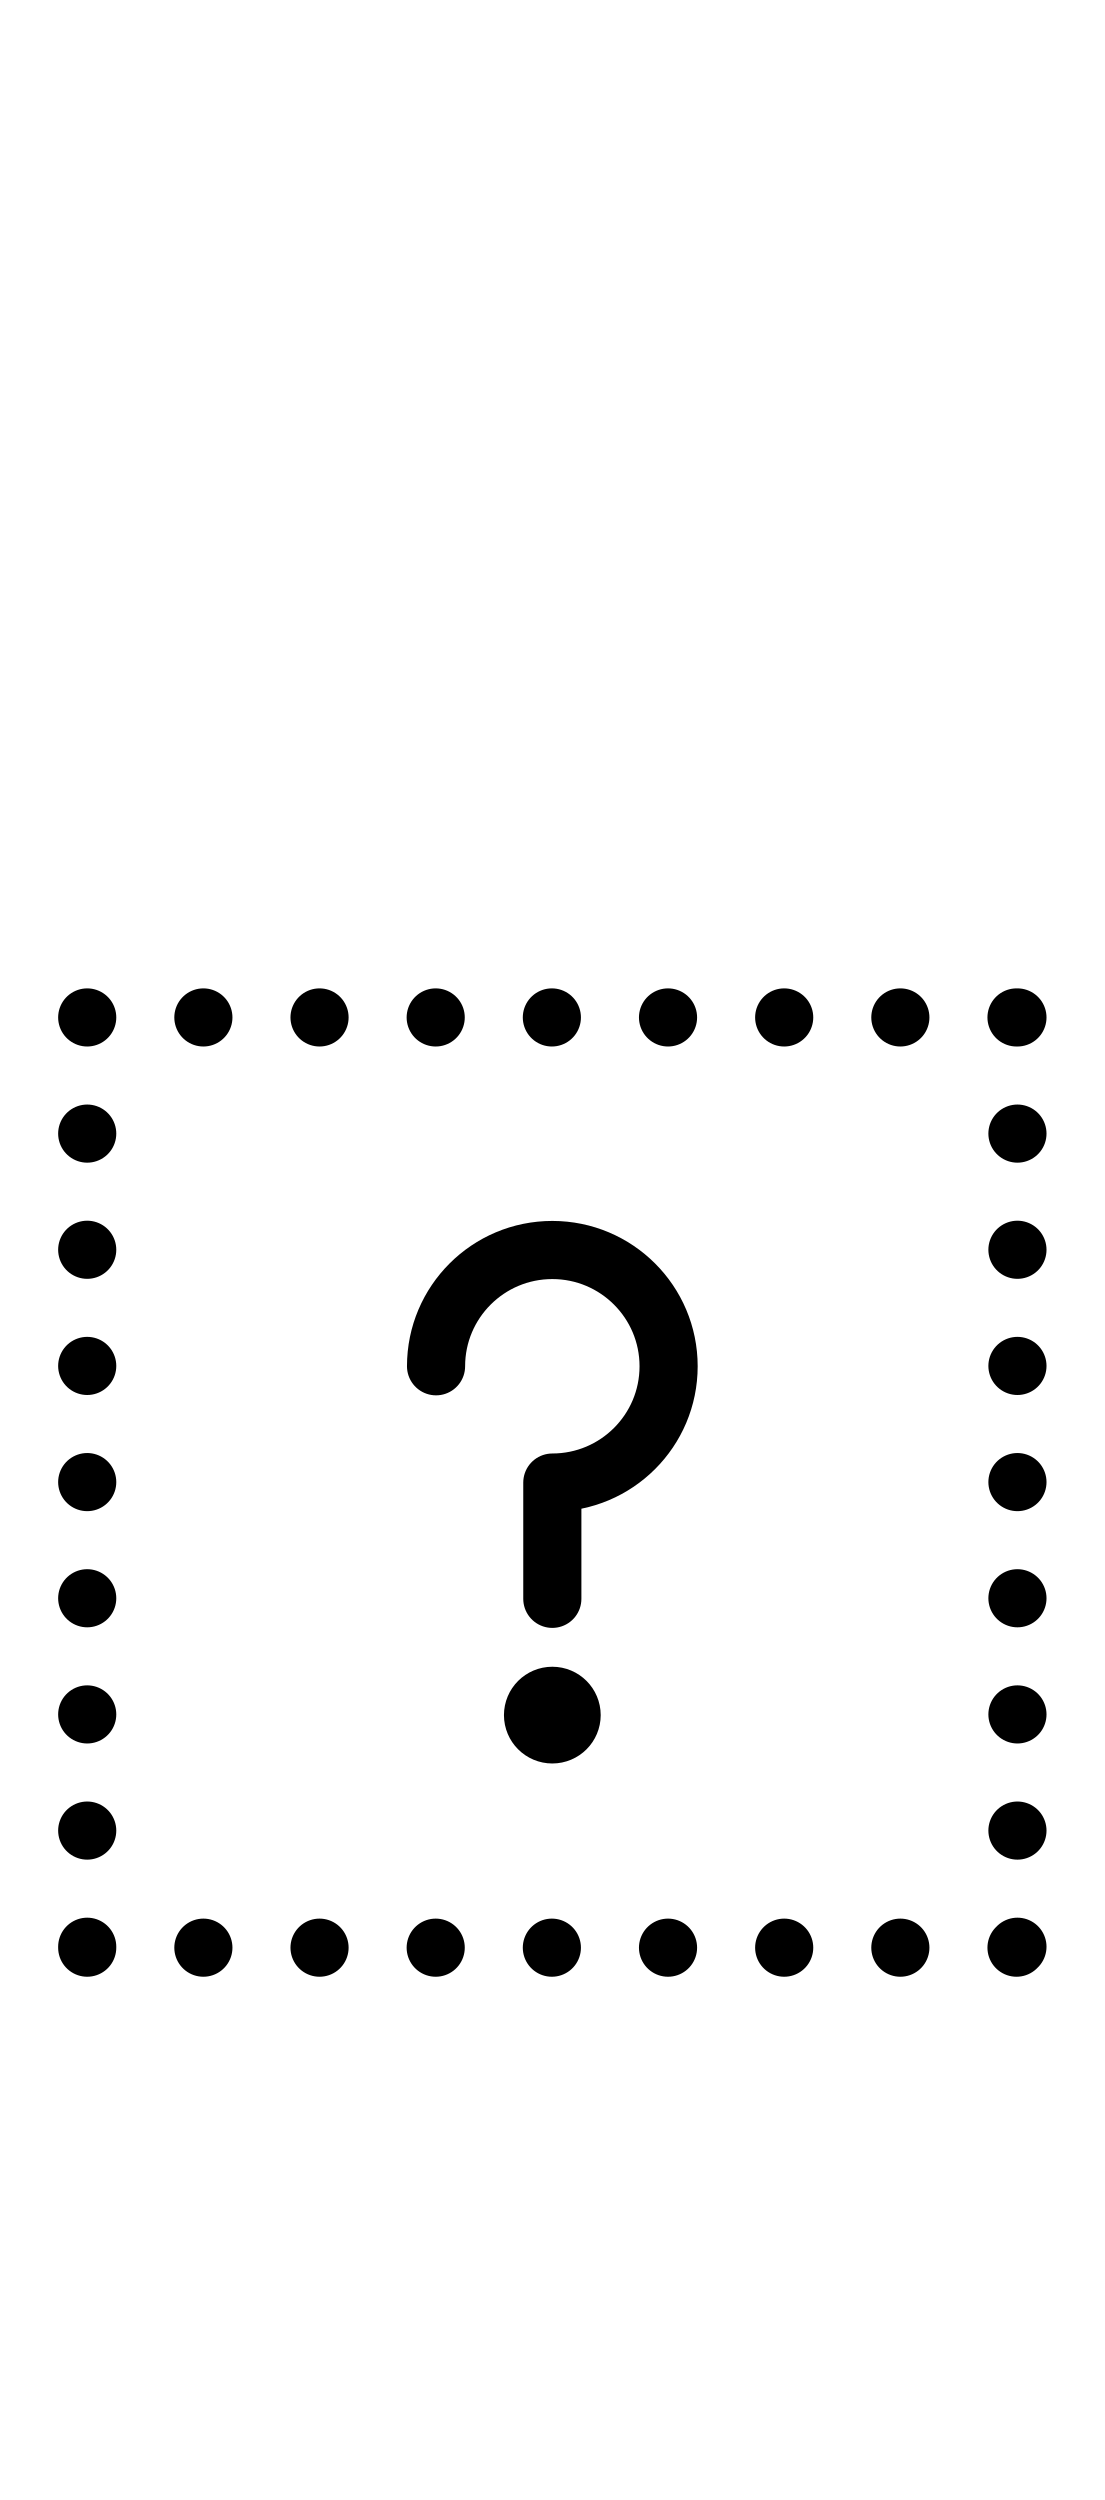
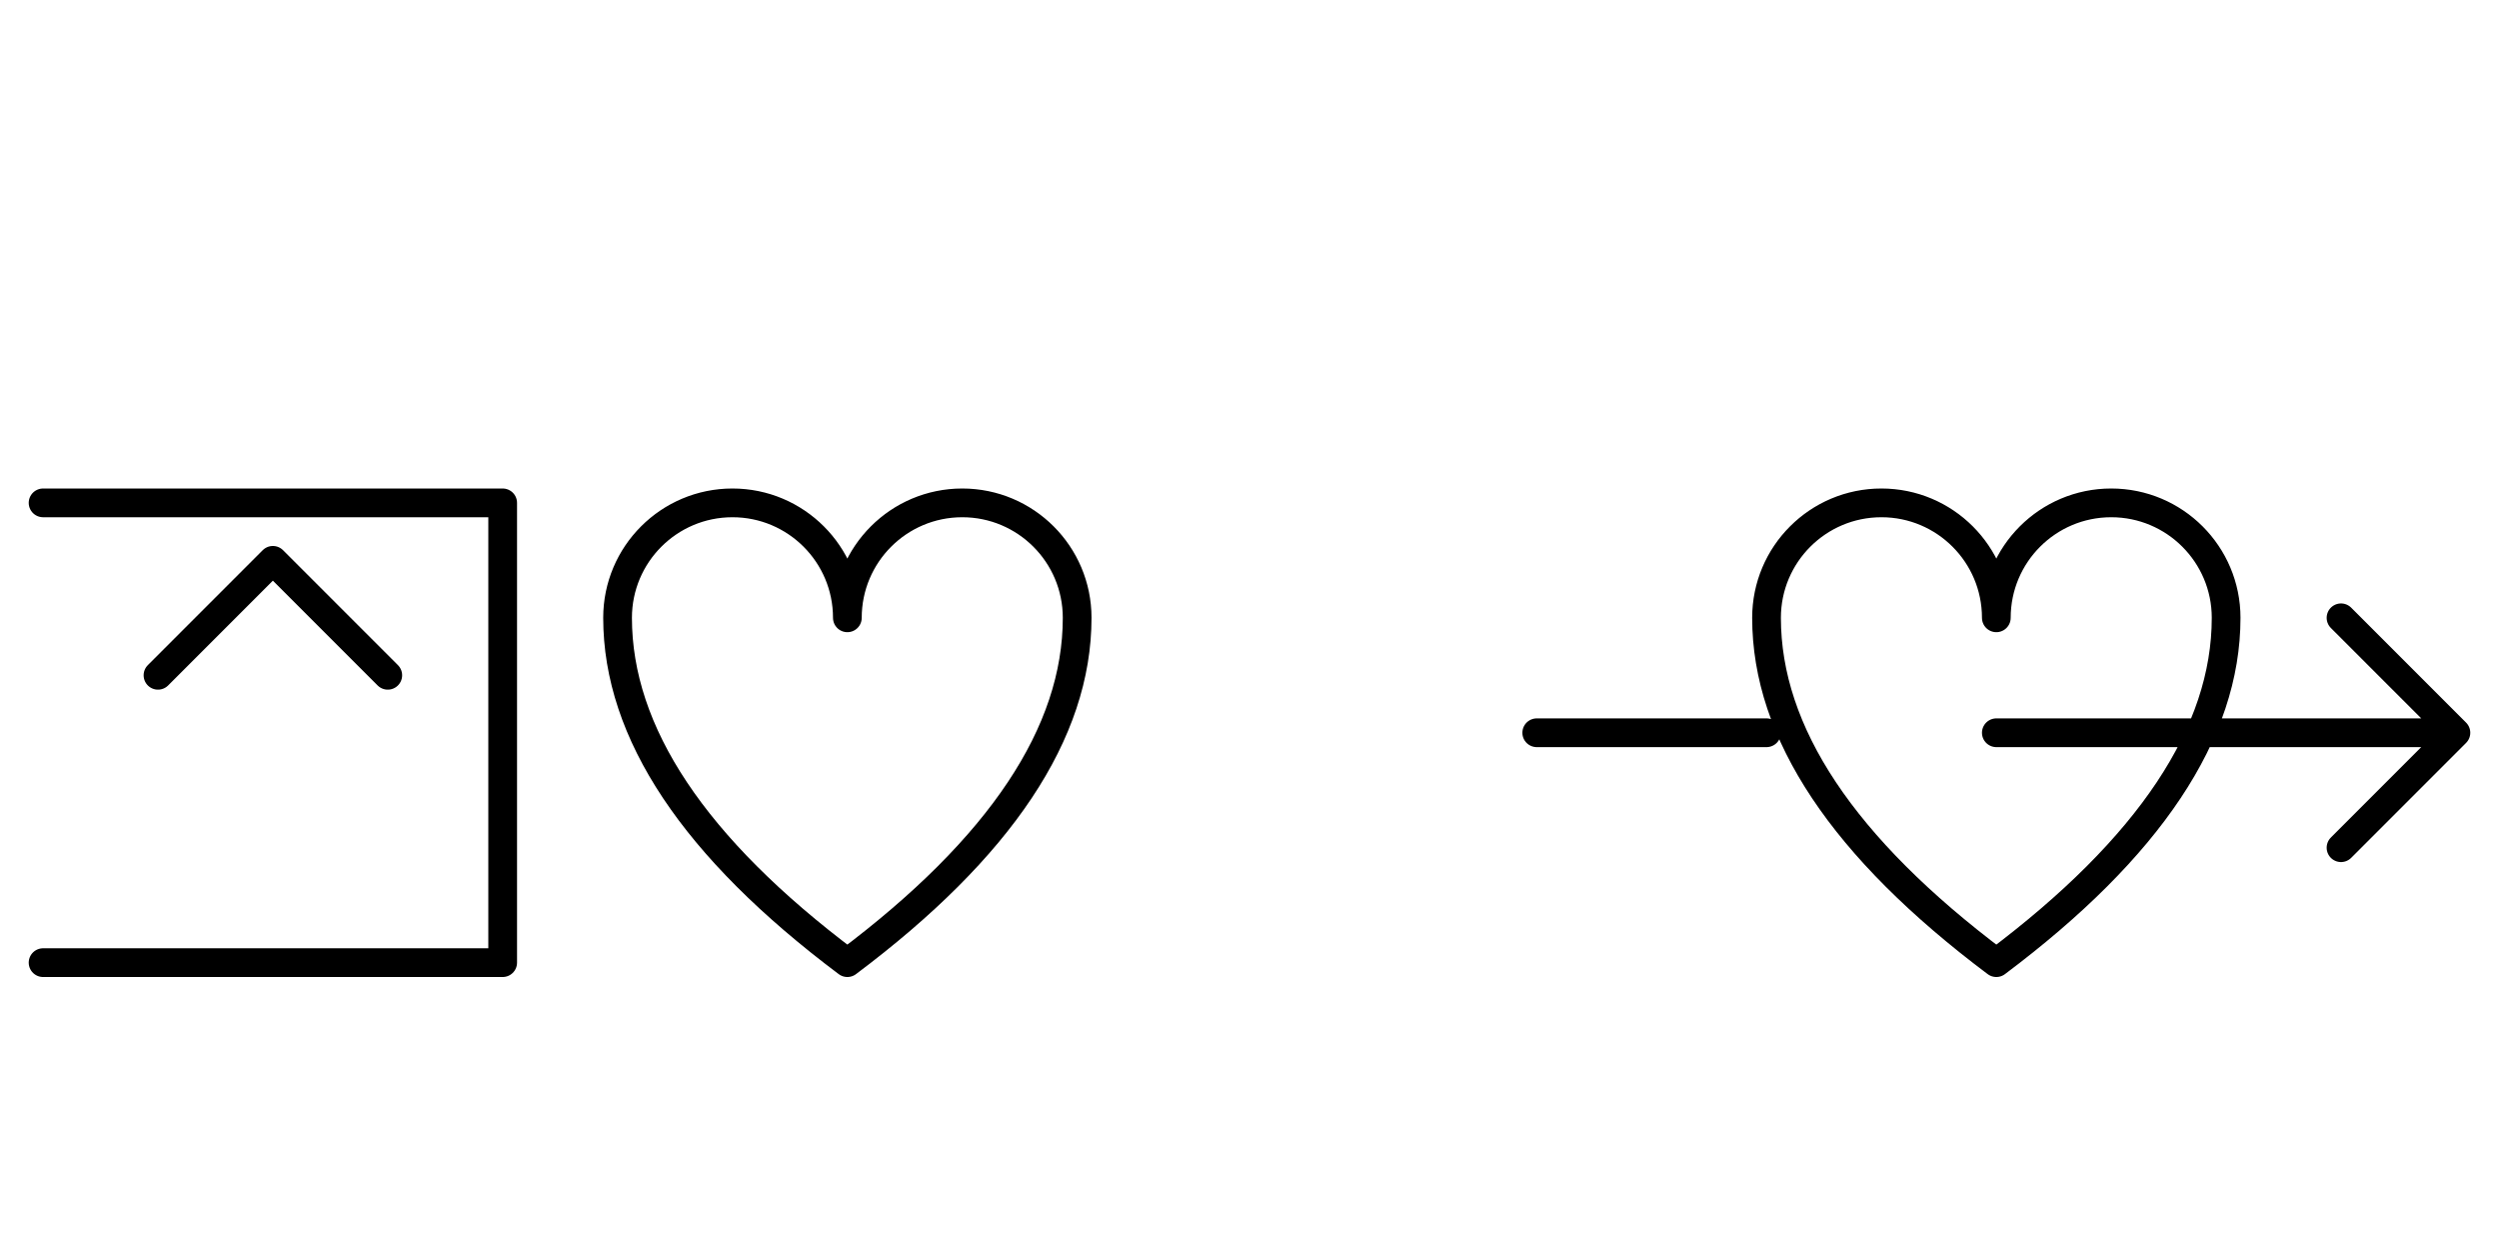
- <svg xmlns="http://www.w3.org/2000/svg" data-generator="bliss-svg-builder" width="57" height="129" viewBox="-0.75 -0.75 9.5 21.5">
+ <svg xmlns="http://www.w3.org/2000/svg" data-generator="bliss-svg-builder" width="261" height="129" viewBox="-0.75 -0.75 43.5 21.5">
  <g class="bliss-content" fill="none" stroke="#000000" stroke-linejoin="round" stroke-linecap="round" stroke-width="0.5">
-     <g stroke-dasharray="0 0.999">
-       <path d="M0,8h8M0,16h8M0,8v8M8,8v8" />
-     </g>
-     <path d="M3,11a1,1 0 1,1 1,1M4,12v1" />
-     <g stroke-width="0.416">
-       <path d="M3.792,14a0.208,0.208 0 1,1 0.416,0a0.208,0.208 0 1,1 -0.416,0" />
-     </g>
+     <path d="M0,8h8M0,16h8M8,8v8M2,11l2,-2M4,9l2,2M10,10a2,2 0 1,1 4,0a2,2 0 1,1 4,0q0,3 -4,6q-4,-3 -4,-6M26,12h4M30,10a2,2 0 1,1 4,0a2,2 0 1,1 4,0q0,3 -4,6q-4,-3 -4,-6M34,12h8M40,10l2,2M40,14l2,-2" />
  </g>
</svg>
